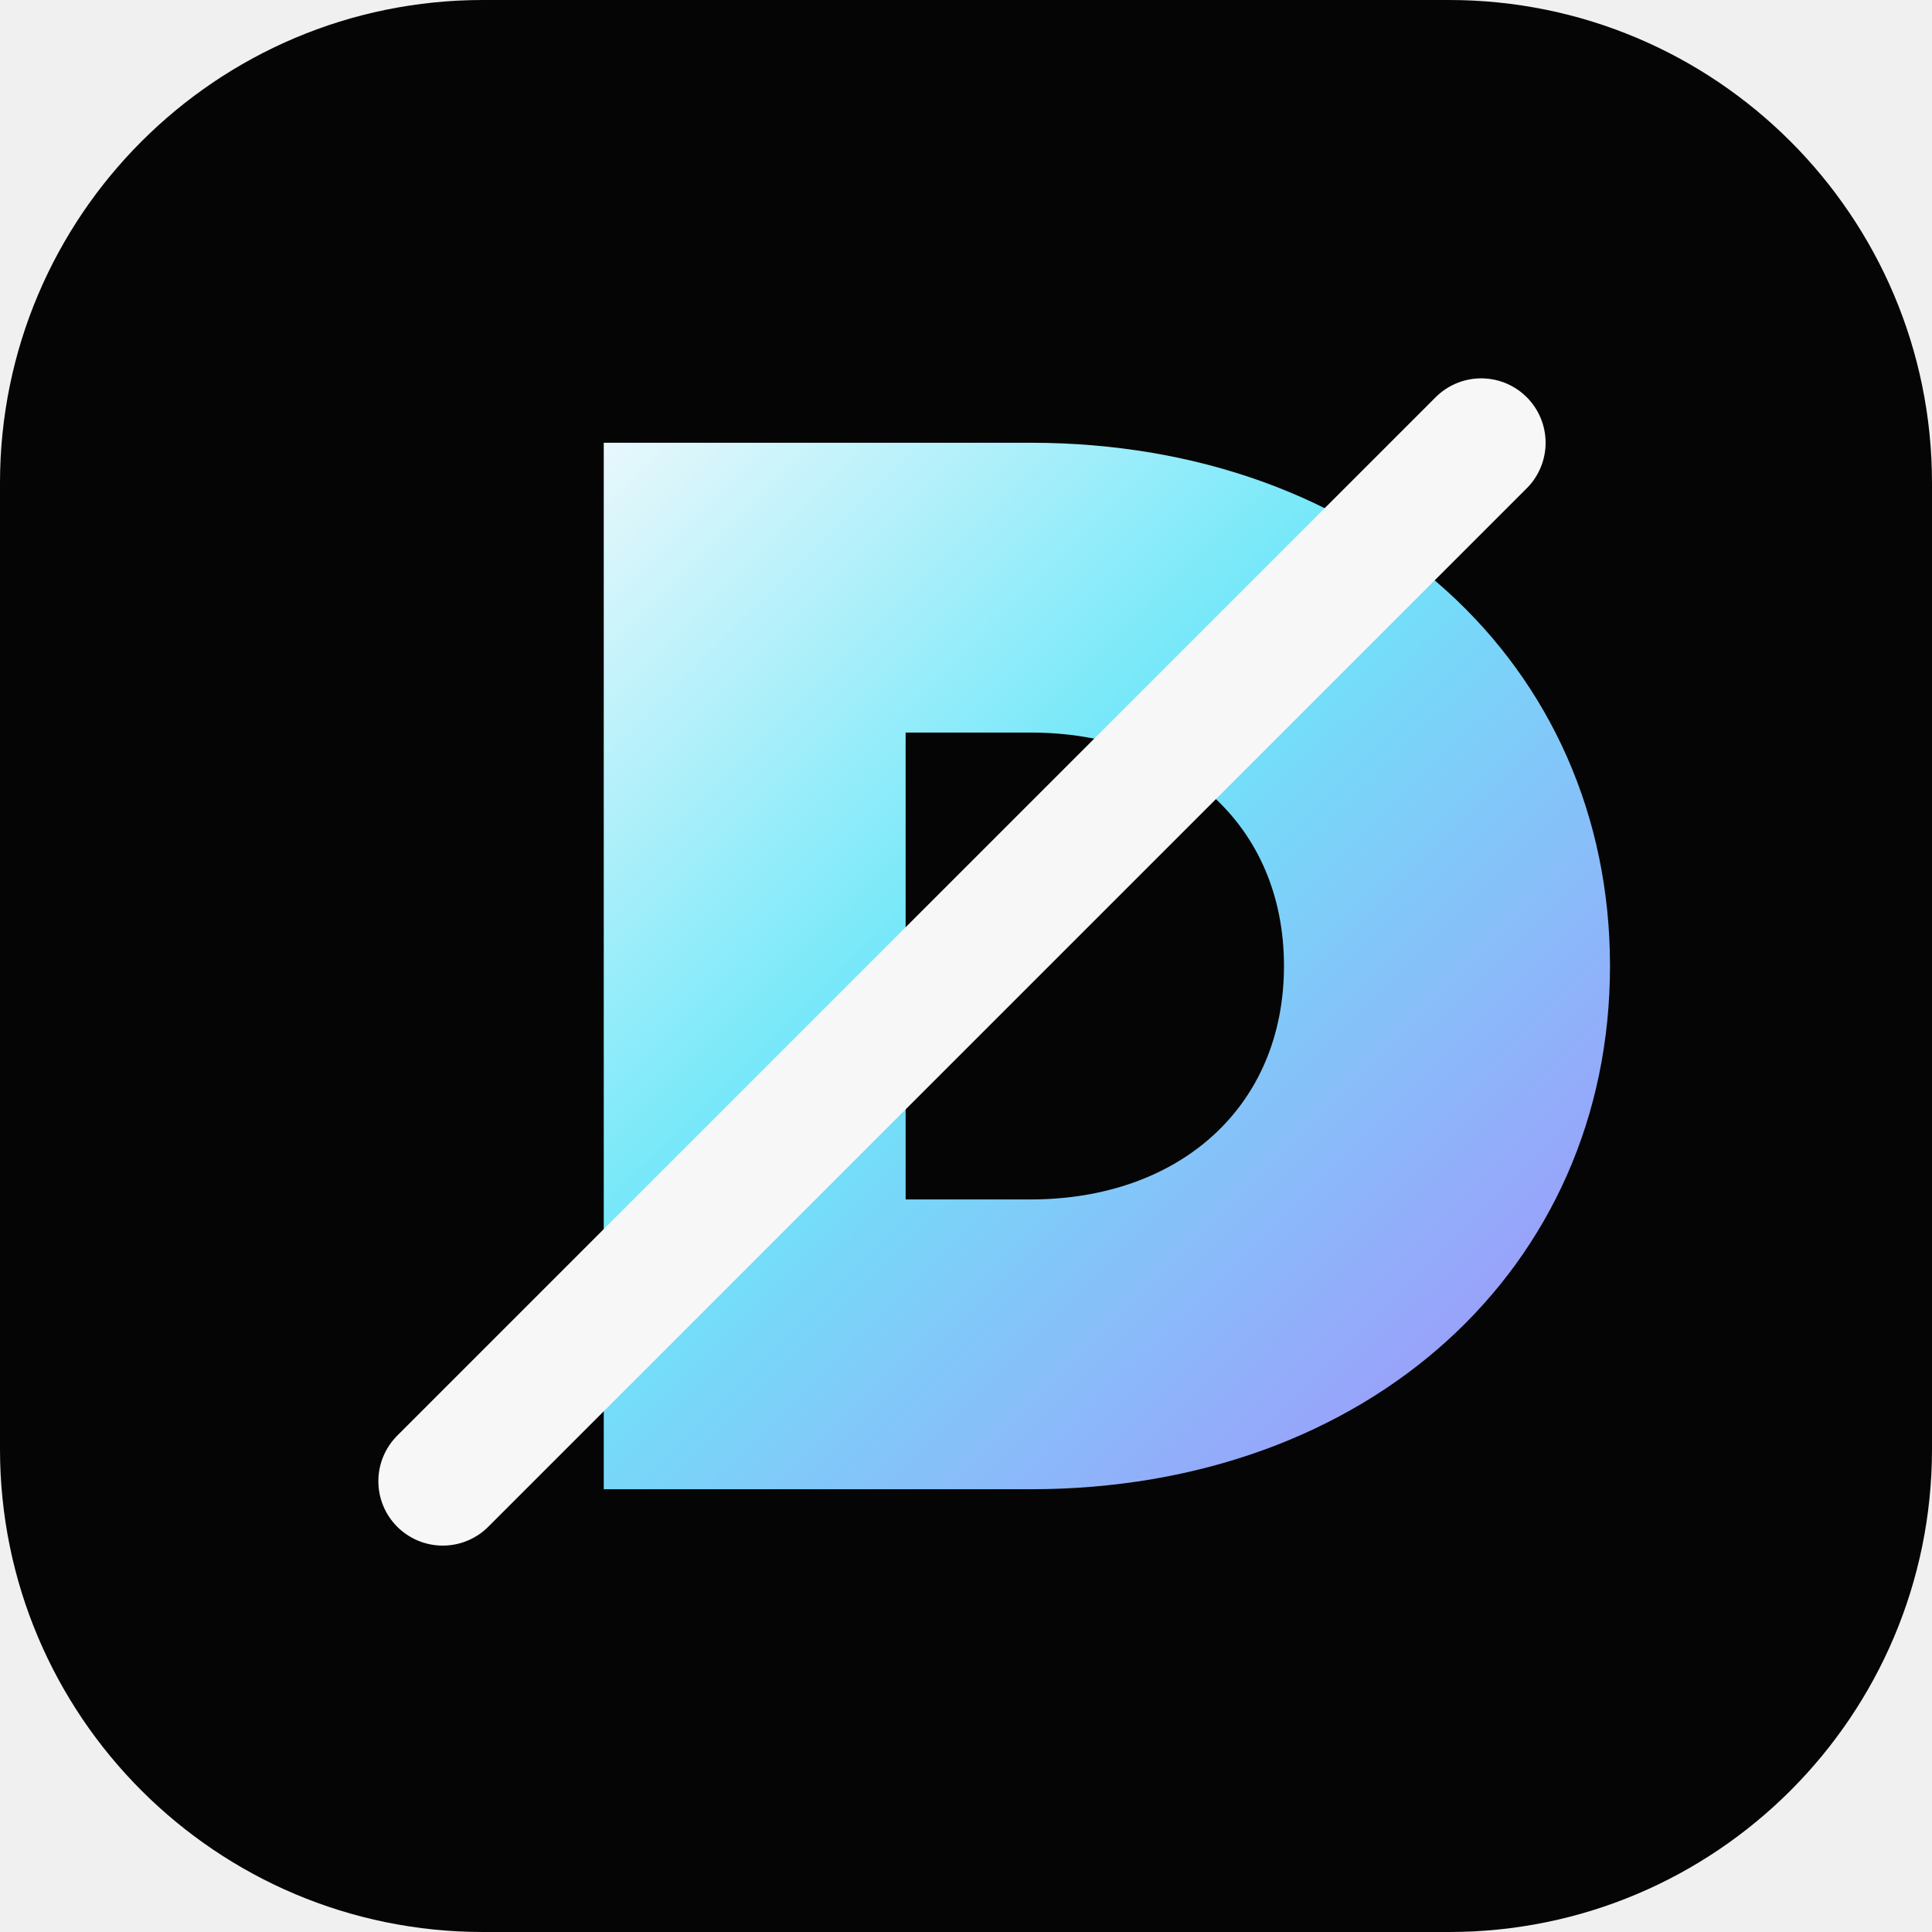
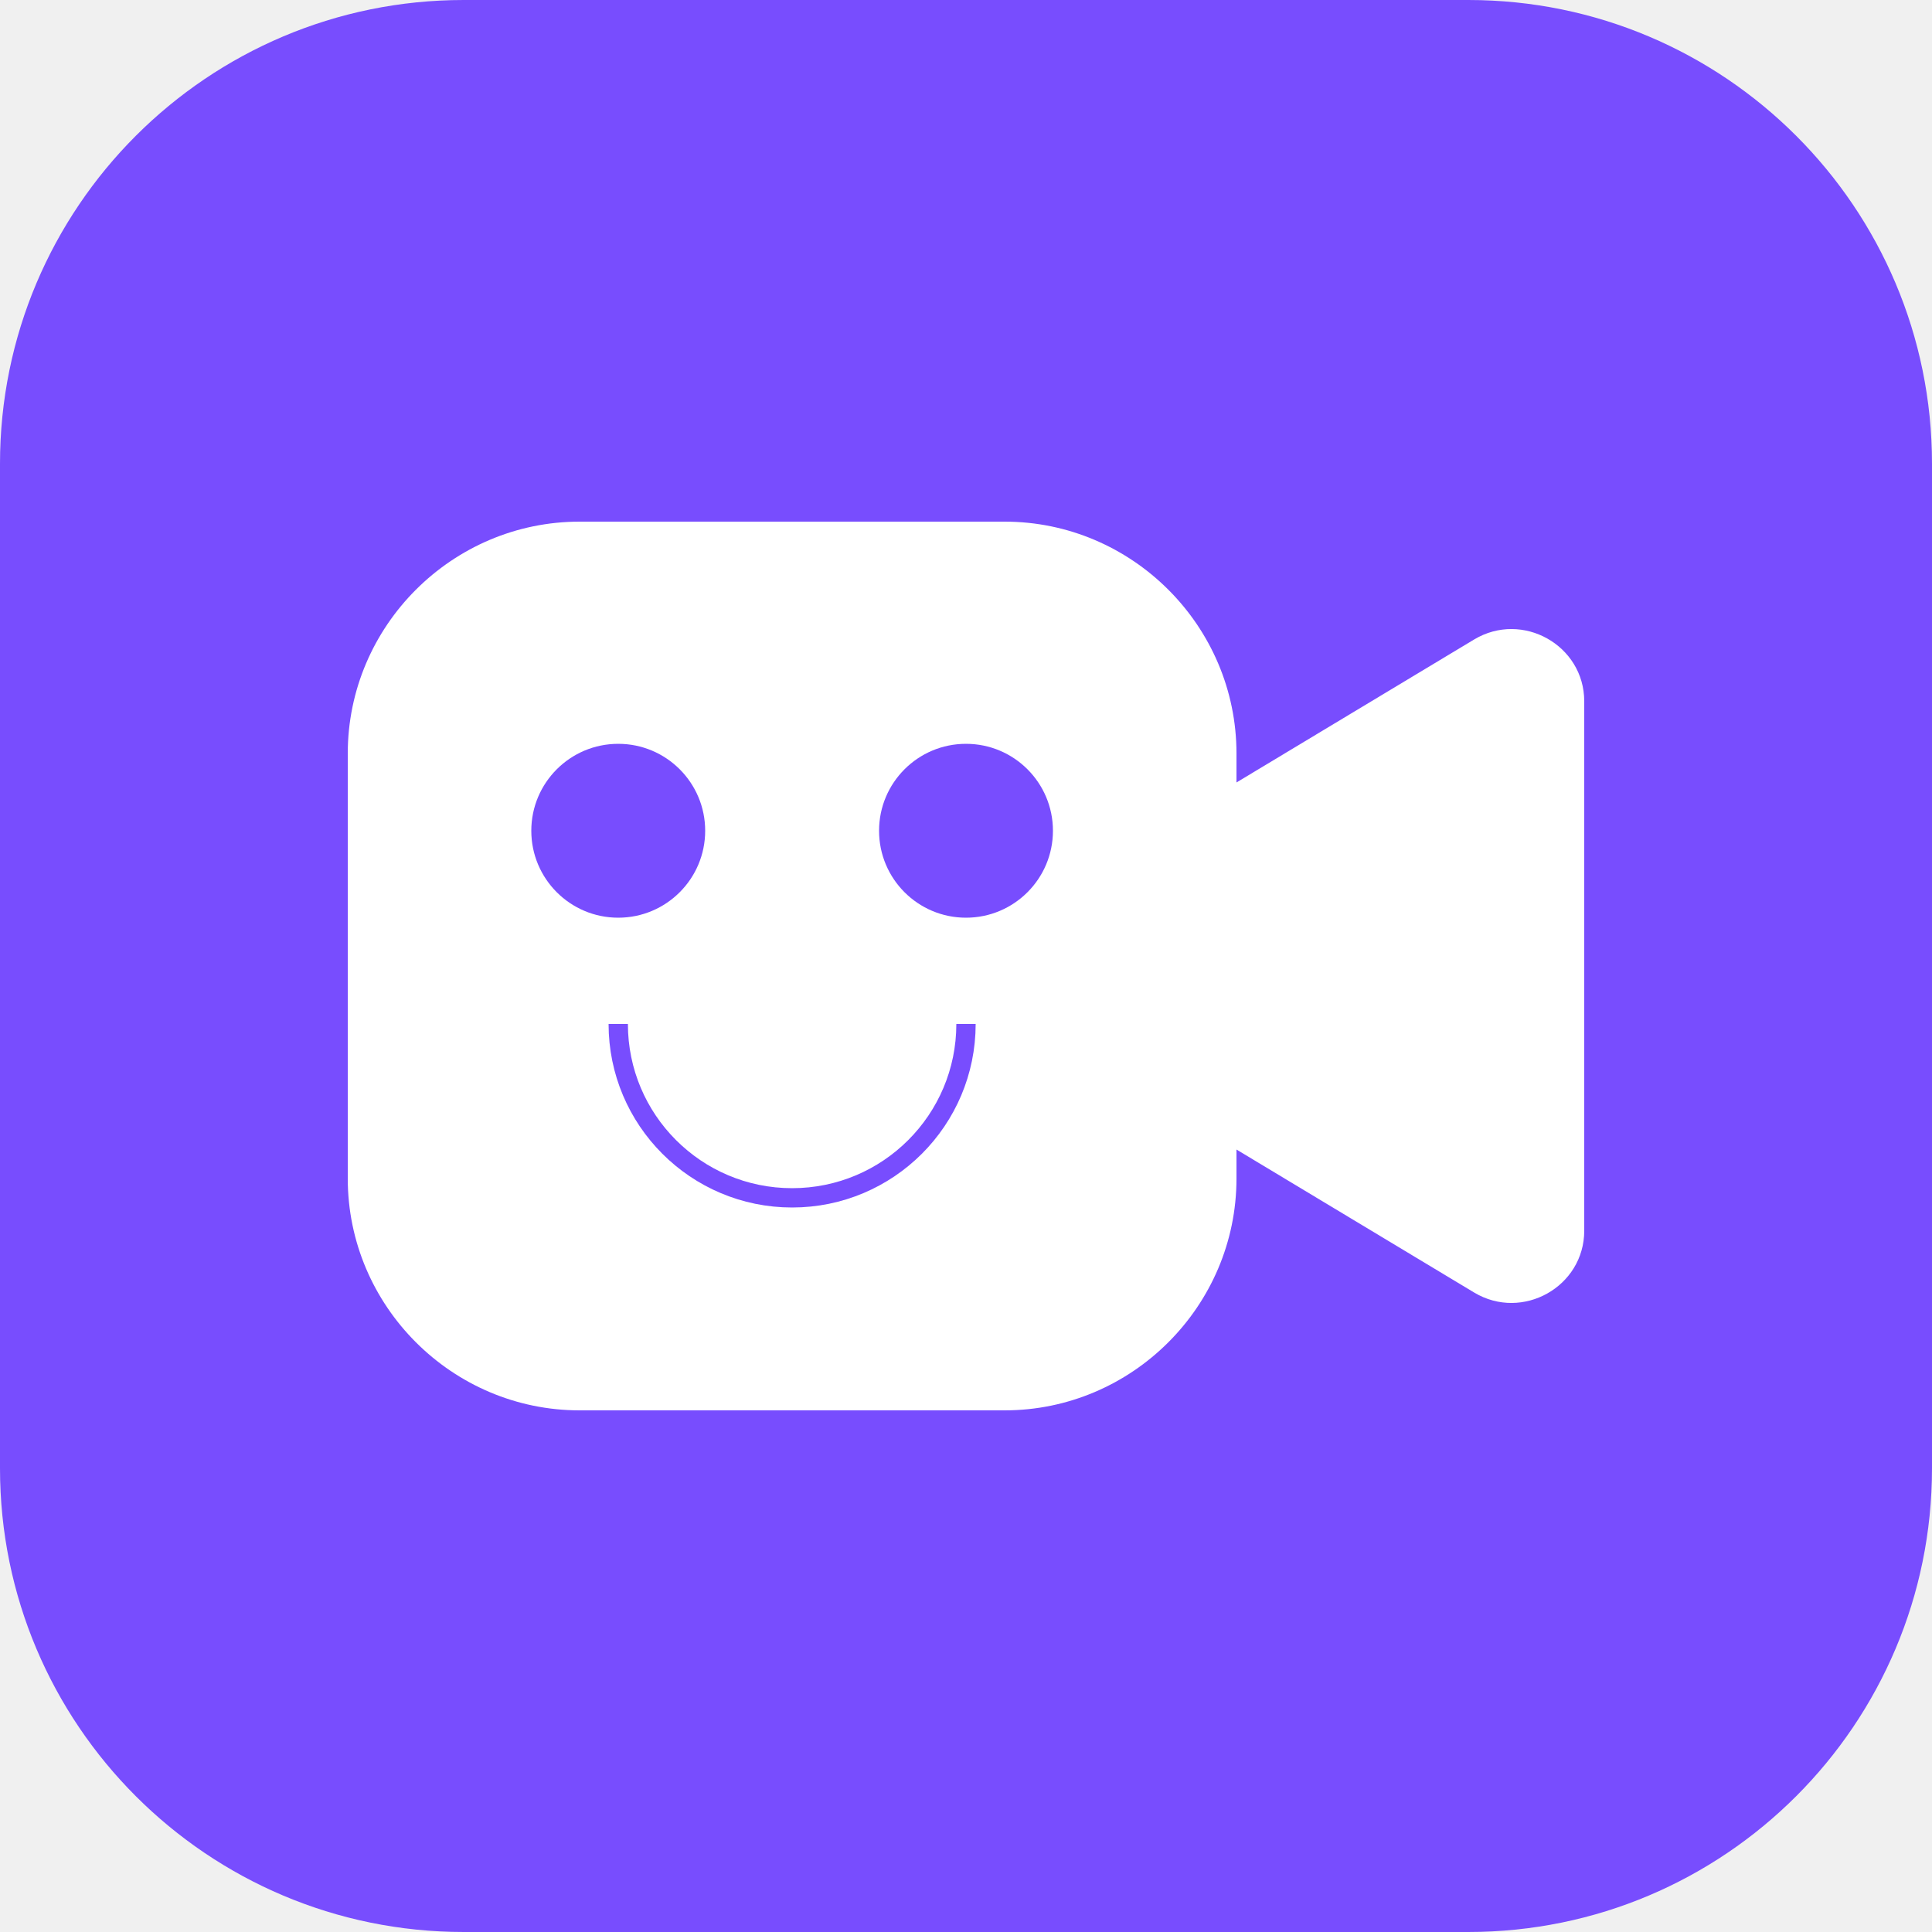
- <svg xmlns="http://www.w3.org/2000/svg" width="48" height="48" viewBox="0 0 48 48">
-   <rect width="48" height="48" rx="12" fill="#050505" />
-   <path d="M15 11h10.6C34 11 40 16.5 40 24s-6 13-14.4 13H15V11Z" fill="url(#fill)" />
-   <path d="M22.5 18.2v11.6h3.1c3.7 0 6.3-2.3 6.3-5.8s-2.6-5.8-6.3-5.8h-3.1Z" fill="#050505" />
-   <path d="M11 36.8 36.8 11" stroke="#F7F7F7" stroke-width="3.2" stroke-linecap="round" />
+ <svg xmlns="http://www.w3.org/2000/svg" width="48" height="48" viewBox="0 0 100 100" fill="none">
  <defs>
-     <linearGradient id="fill" x1="12.3" y1="11" x2="39" y2="37.8" gradientUnits="userSpaceOnUse">
-       <stop stop-color="#F8FAFC" />
-       <stop offset=".44" stop-color="#6EE7F9" />
-       <stop offset="1" stop-color="#A78BFA" />
-     </linearGradient>
+     <mask id="demonion-logo-mask">
+       <rect width="100" height="100" fill="white" />
+       <circle cx="32" cy="43" r="4.5" fill="black" />
+       <circle cx="50" cy="43" r="4.5" fill="black" />
+       <path d="M 32 53 A 9 9 0 0 0 50 53" stroke="black" strokeWidth="5.5" strokeLinecap="round" fill="none" />
+     </mask>
  </defs>
+   <rect width="100" height="100" rx="24" fill="#784DFE" />
+   <path d="M 30 27 h 22 c 6.6 0 12 5.4 12 12 v 1.5 l 12.3 -7.4 c 2.5 -1.5 5.7 0.3 5.7 3.2 v 27.4 c 0 2.9 -3.2 4.7 -5.7 3.2 l -12.3 -7.4 v 1.5 c 0 6.6 -5.4 12 -12 12 H 30 c -6.6 0 -12 -5.4 -12 -12 V 39 c 0 -6.6 5.4 -12 12 -12 Z" fill="white" mask="url(#demonion-logo-mask)" />
</svg>
